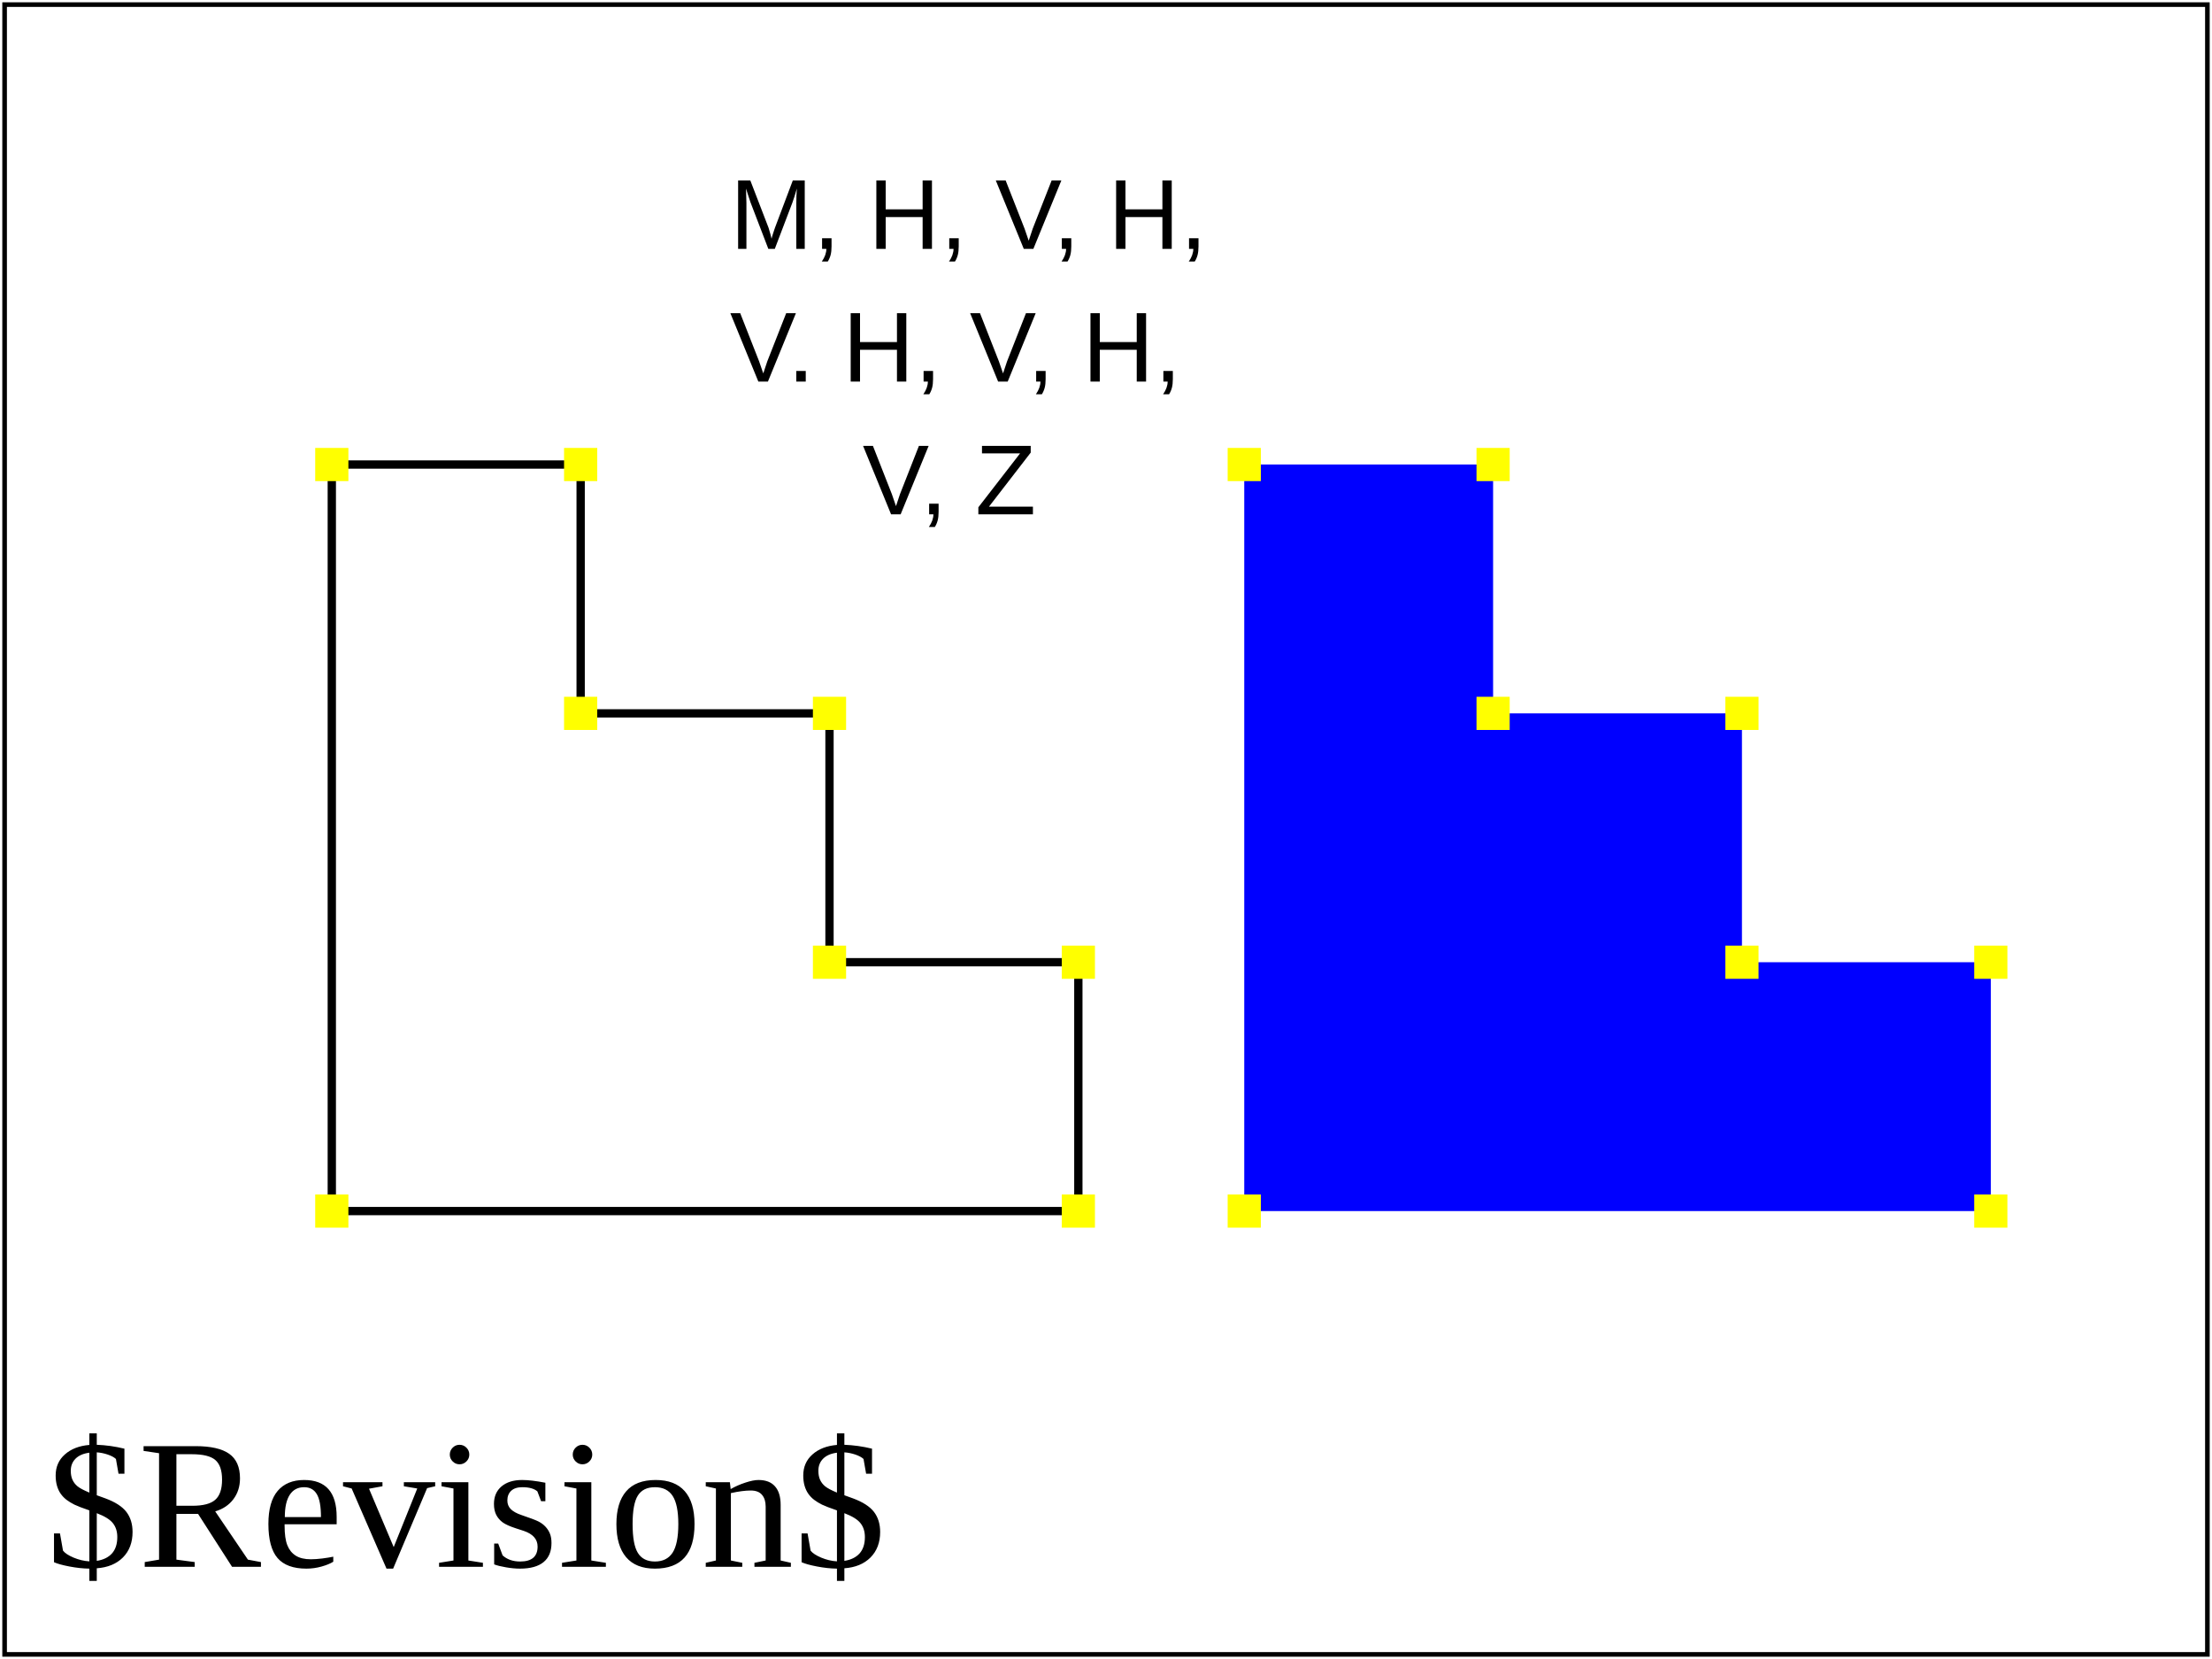
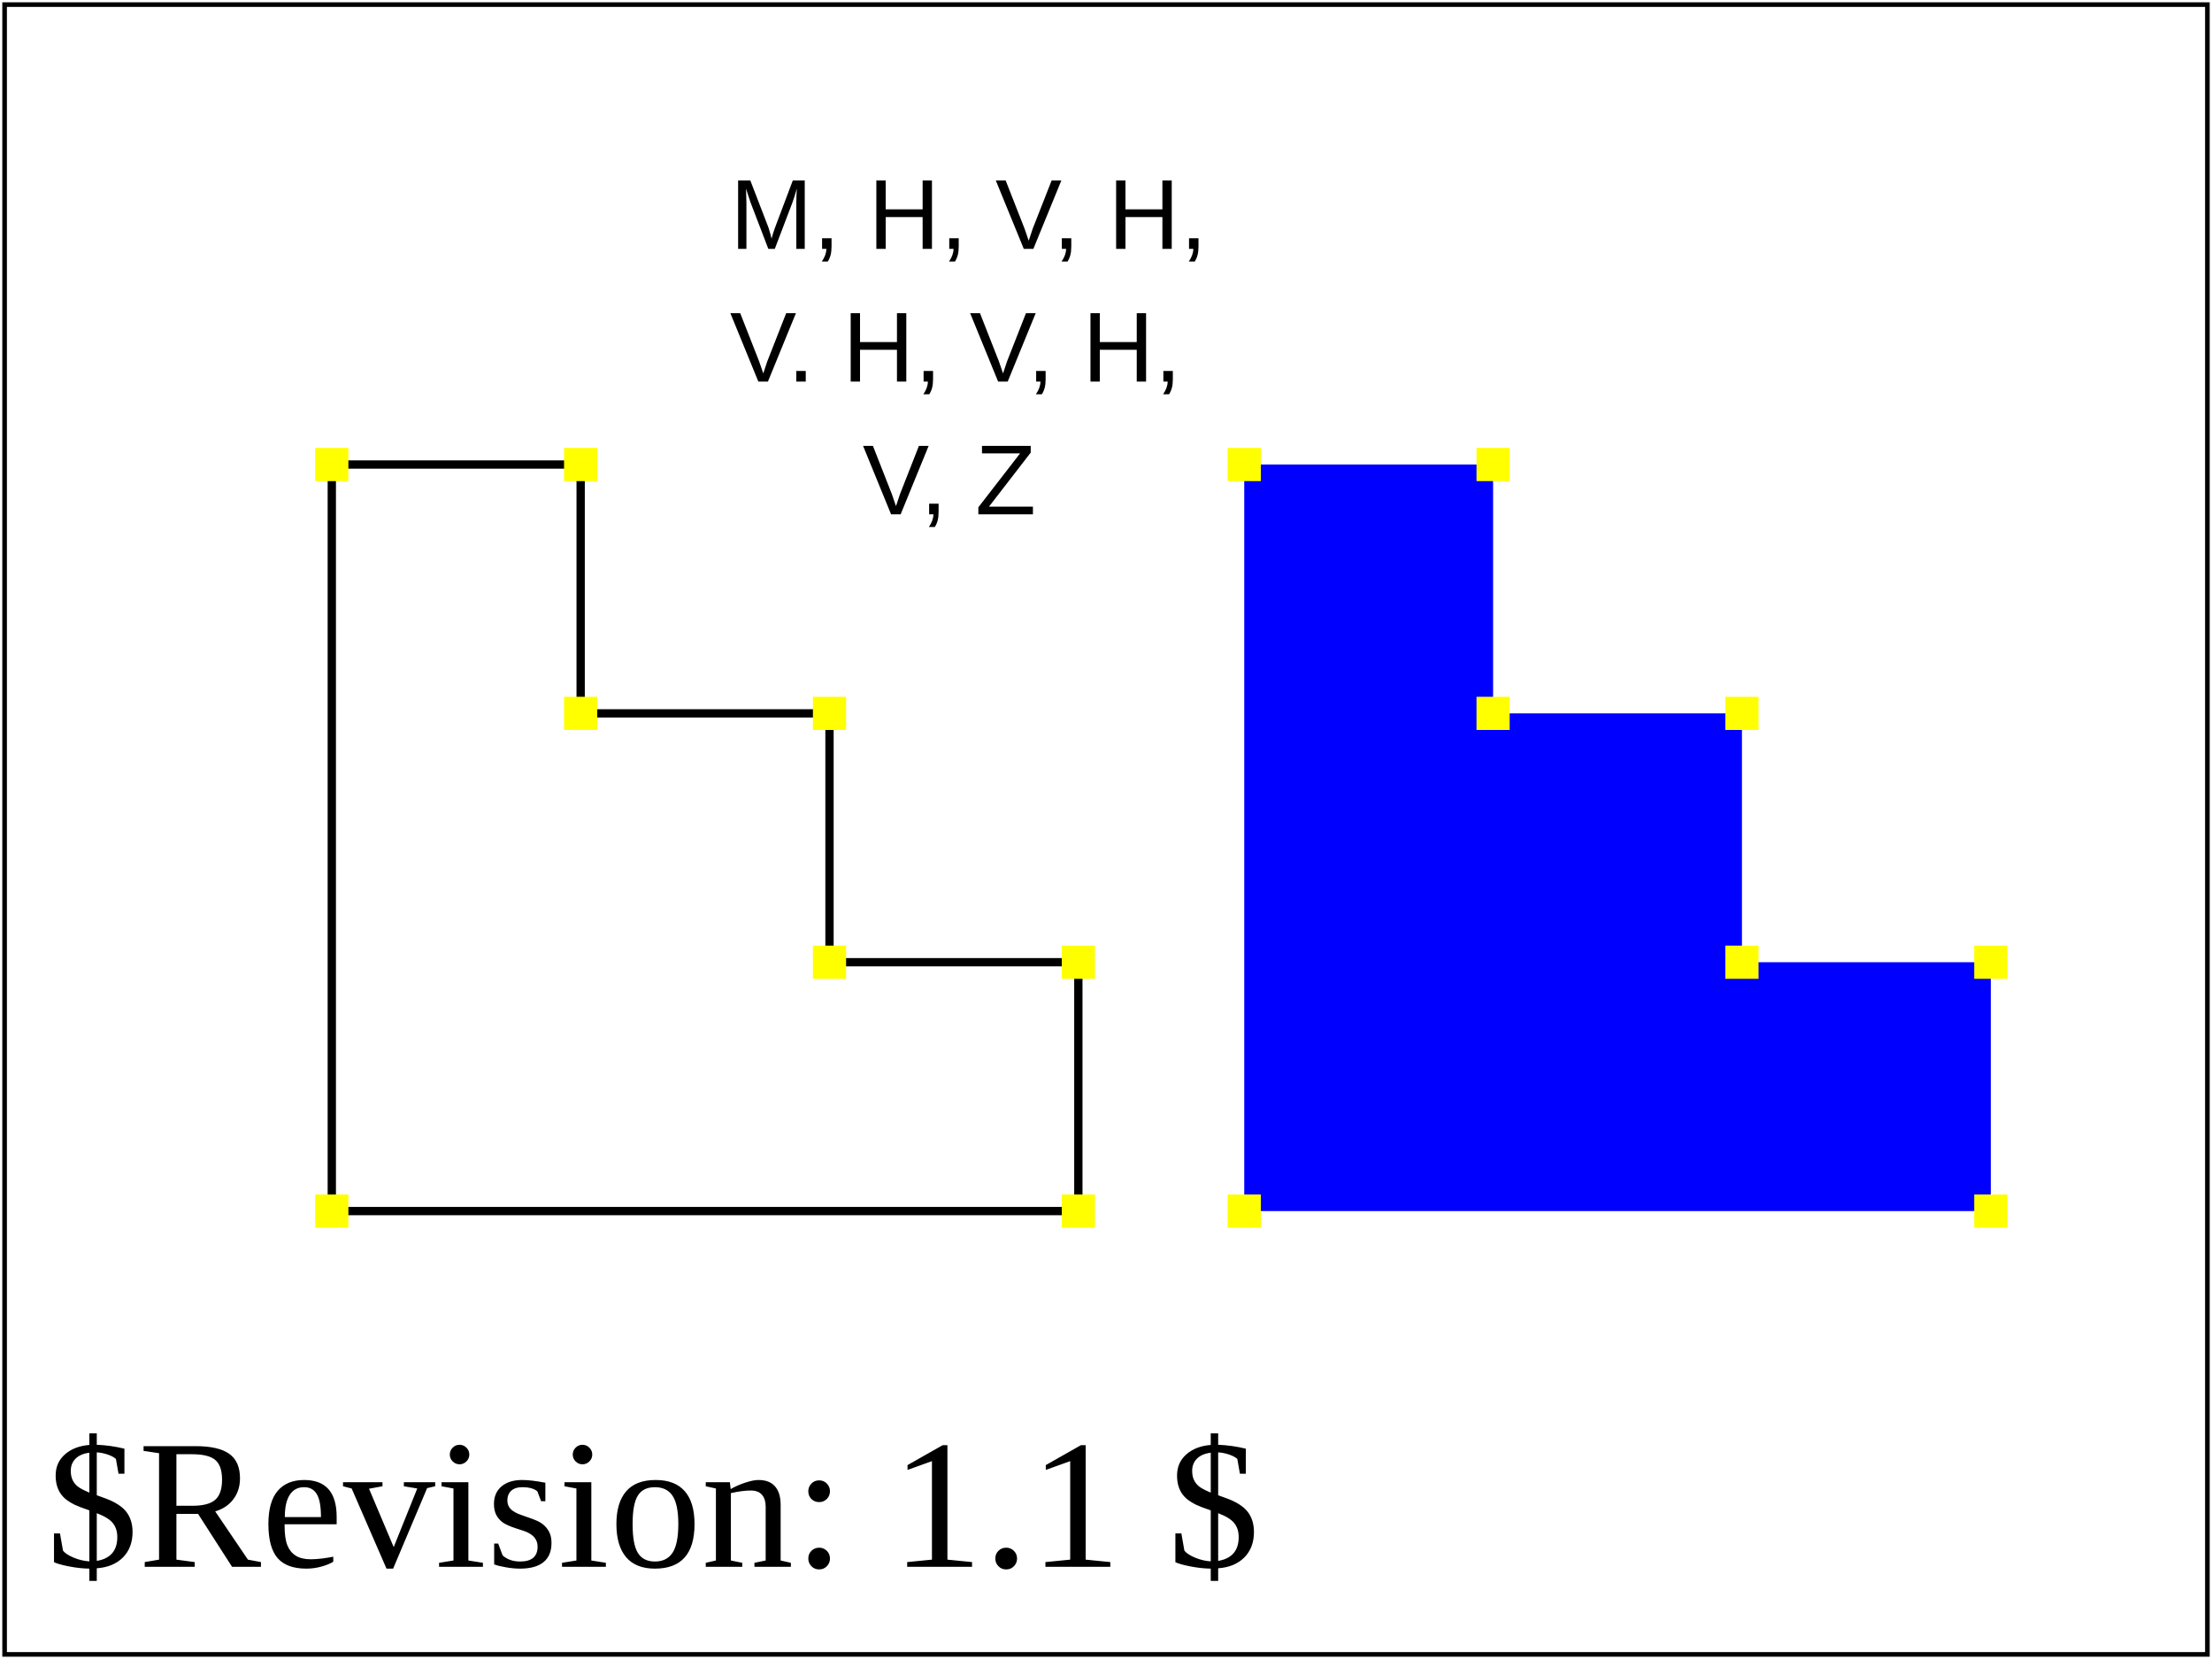
<svg xmlns="http://www.w3.org/2000/svg" xmlns:ns1="http://www.w3.org/2000/02/svg/testsuite/description/" version="1.1" baseProfile="tiny" id="svg-root" width="100%" height="100%" viewBox="0 0 480 360">
  <ns1:SVGTestCase>
-     <ns1:OperatorScript version="$Revision$" testname="paths-data-06-t.svg">
+     <ns1:OperatorScript version="$Revision: 1.1 $" testname="paths-data-06-t.svg">
      <ns1:Paragraph>
Verify the basic capability to handle the 'path' element, and its data attribute (d)
in combination with the straight-line path commands.
Two pairs of staircase figures are drawn using 
respectively M,H,V,Z and m,h,v,z. The shapes in each pair are identical, with one stroked and
one filled.  
      </ns1:Paragraph>
      <ns1:Paragraph>
The rendered picture should match the reference image exactly, except for possible
variations in the labelling text (per CSS2 rules).  
      </ns1:Paragraph>
      <ns1:Paragraph>
The test uses the 'path' element, as well as basic fill (solid primary colors), 
stroke (black 1-pixel lines), font-family (Arial) and font-size properties.
      </ns1:Paragraph>
    </ns1:OperatorScript>
  </ns1:SVGTestCase>
  <g id="test-body-content">
    <g transform="scale(1.8) translate(-200, 0)">
      <text font-family="Arial" font-size="12" x="288" y="30">M, H, V, H,</text>
      <text font-family="Arial" font-size="12" x="288" y="46">V. H, V, H,</text>
      <text font-family="Arial" font-size="12" x="304" y="62">V, Z</text>
      <path id="Stairs_stroke_MHVZ" fill="none" stroke="#000000" d="   M  240  56    H  270   V  86    H  300   V  116    H  330   V  146    H  240   V  56    Z  " />
      <rect x="238" y="54" width="4" height="4" fill="#FFFF00" stroke="none" />
      <rect x="268" y="54" width="4" height="4" fill="#FFFF00" stroke="none" />
      <rect x="268" y="84" width="4" height="4" fill="#FFFF00" stroke="none" />
      <rect x="298" y="84" width="4" height="4" fill="#FFFF00" stroke="none" />
      <rect x="298" y="114" width="4" height="4" fill="#FFFF00" stroke="none" />
      <rect x="328" y="114" width="4" height="4" fill="#FFFF00" stroke="none" />
      <rect x="328" y="144" width="4" height="4" fill="#FFFF00" stroke="none" />
      <rect x="238" y="144" width="4" height="4" fill="#FFFF00" stroke="none" />
      <path id="Stairs_fill_MHVZ" fill="#0000FF" stroke="none" d="   M  350  56   H  380   V  86    H  410   V  116    H  440   V  146    H  350   V  56    Z  " />
      <rect x="348" y="54" width="4" height="4" fill="#FFFF00" stroke="none" />
      <rect x="378" y="54" width="4" height="4" fill="#FFFF00" stroke="none" />
      <rect x="378" y="84" width="4" height="4" fill="#FFFF00" stroke="none" />
      <rect x="408" y="84" width="4" height="4" fill="#FFFF00" stroke="none" />
      <rect x="408" y="114" width="4" height="4" fill="#FFFF00" stroke="none" />
      <rect x="438" y="114" width="4" height="4" fill="#FFFF00" stroke="none" />
      <rect x="438" y="144" width="4" height="4" fill="#FFFF00" stroke="none" />
      <rect x="348" y="144" width="4" height="4" fill="#FFFF00" stroke="none" />
    </g>
  </g>
-   <text id="revision" x="10" y="340" font-size="40" stroke="none" fill="black">$Revision$</text>
+   <text id="revision" x="10" y="340" font-size="40" stroke="none" fill="black">$Revision: 1.1 $</text>
  <rect id="test-frame" x="1" y="1" width="478" height="358" fill="none" stroke="#000000" />
</svg>
